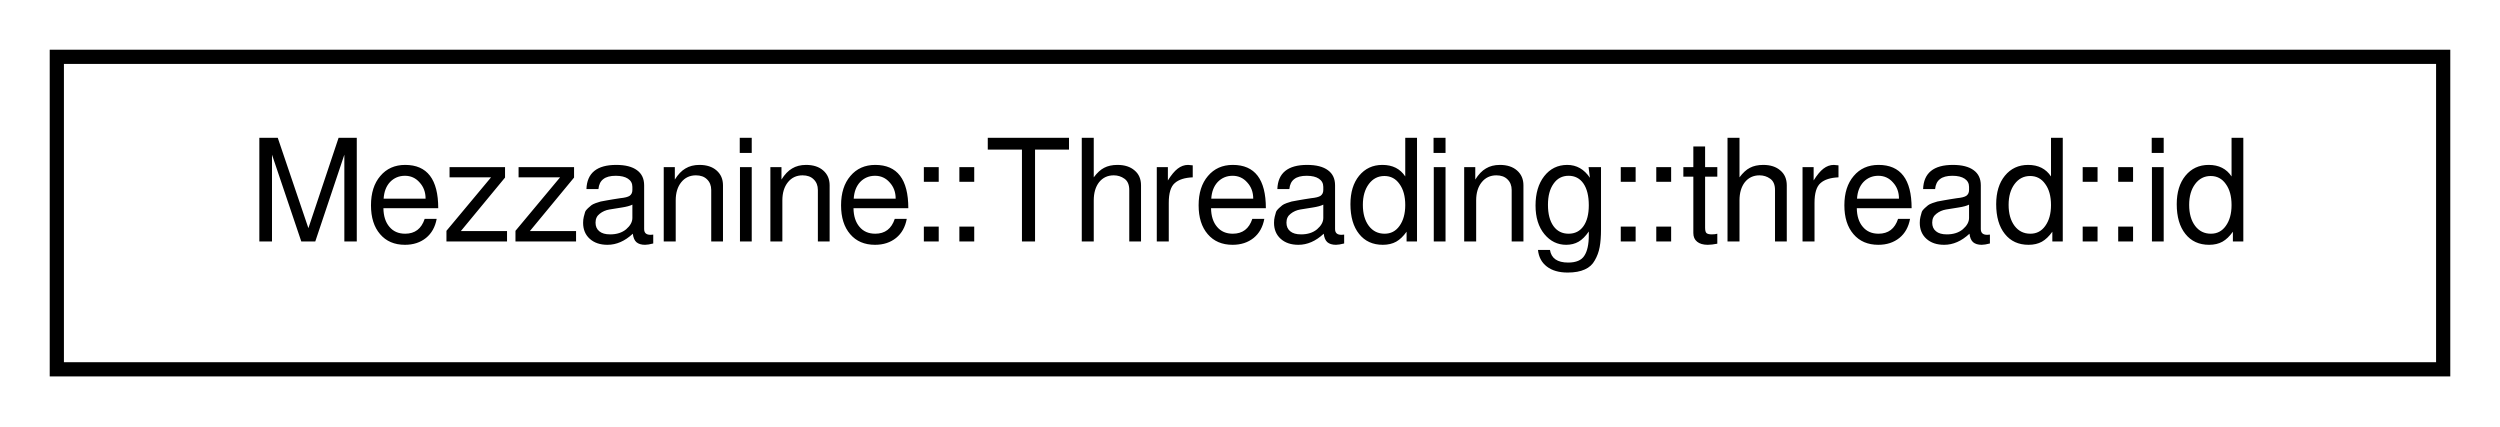
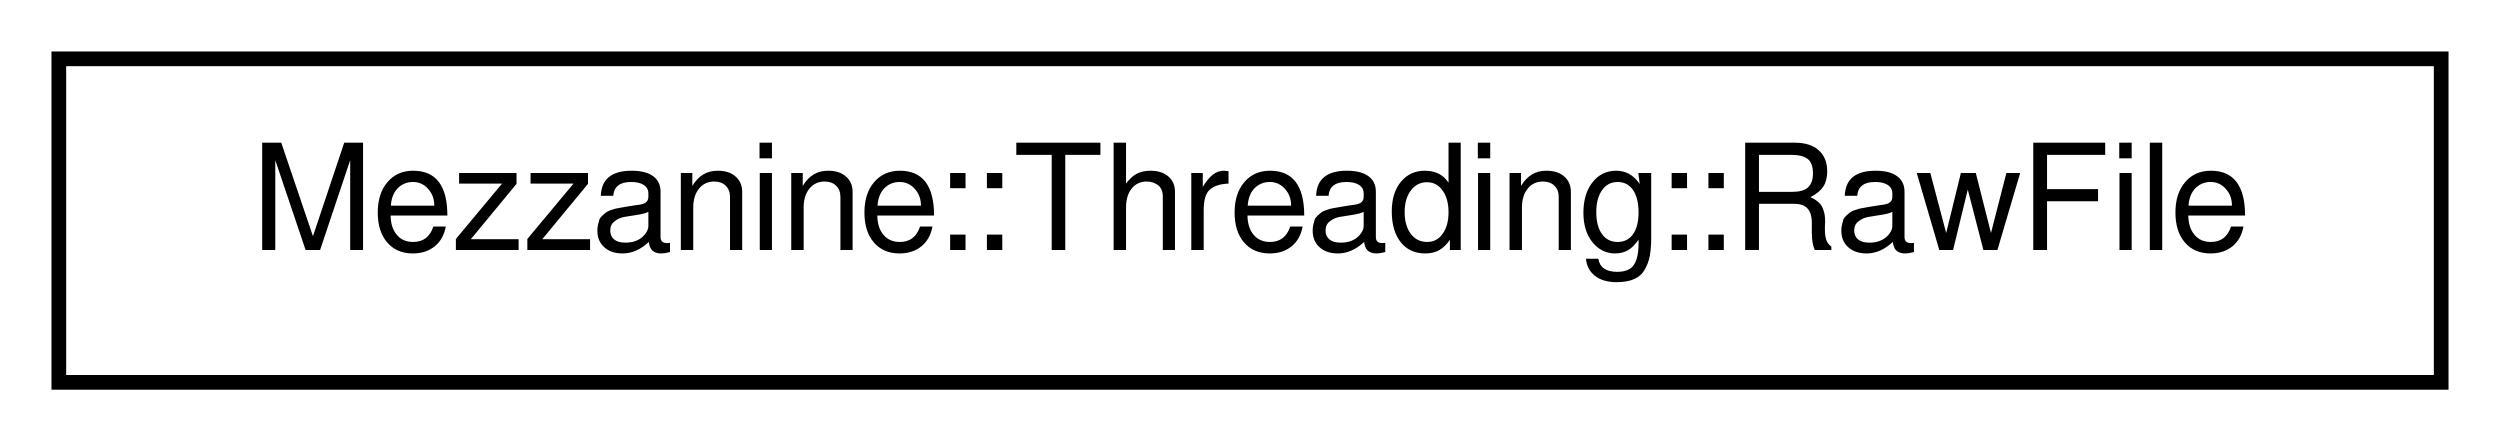
- <svg xmlns="http://www.w3.org/2000/svg" xmlns:xlink="http://www.w3.org/1999/xlink" width="176pt" height="30pt" viewBox="0.00 0.00 176.00 30.00">
+ <svg xmlns="http://www.w3.org/2000/svg" xmlns:xlink="http://www.w3.org/1999/xlink" width="170pt" height="30pt" viewBox="0.00 0.00 170.00 30.00">
  <g id="graph1" class="graph" transform="scale(1 1) rotate(0) translate(4 26)">
-     <polygon fill="white" stroke="white" points="-4,5 -4,-26 173,-26 173,5 -4,5" />
+     <polygon fill="white" stroke="white" points="-4,5 -4,-26 167,-26 167,5 -4,5" />
    <g id="node1" class="node">
-       <a xlink:href="classMezzanine_1_1Threading_1_1thread_1_1id.html" target="_top" xlink:title="The thread ID is a unique identifier for each thread.">
-         <polygon fill="white" stroke="black" points="0,-0 0,-22 168,-22 168,-0 0,-0" />
-         <text text-anchor="middle" x="84" y="-9" font-family="FreeSans" font-size="10.00">Mezzanine::Threading::thread::id</text>
+       <a xlink:href="classMezzanine_1_1Threading_1_1RawFile.html" target="_top" xlink:title="A simple in memory representation of a file in memory.">
+         <polygon fill="white" stroke="black" points="0,-0 0,-22 162,-22 162,-0 0,-0" />
+         <text text-anchor="middle" x="81" y="-9" font-family="FreeSans" font-size="10.00">Mezzanine::Threading::RawFile</text>
      </a>
    </g>
  </g>
</svg>
